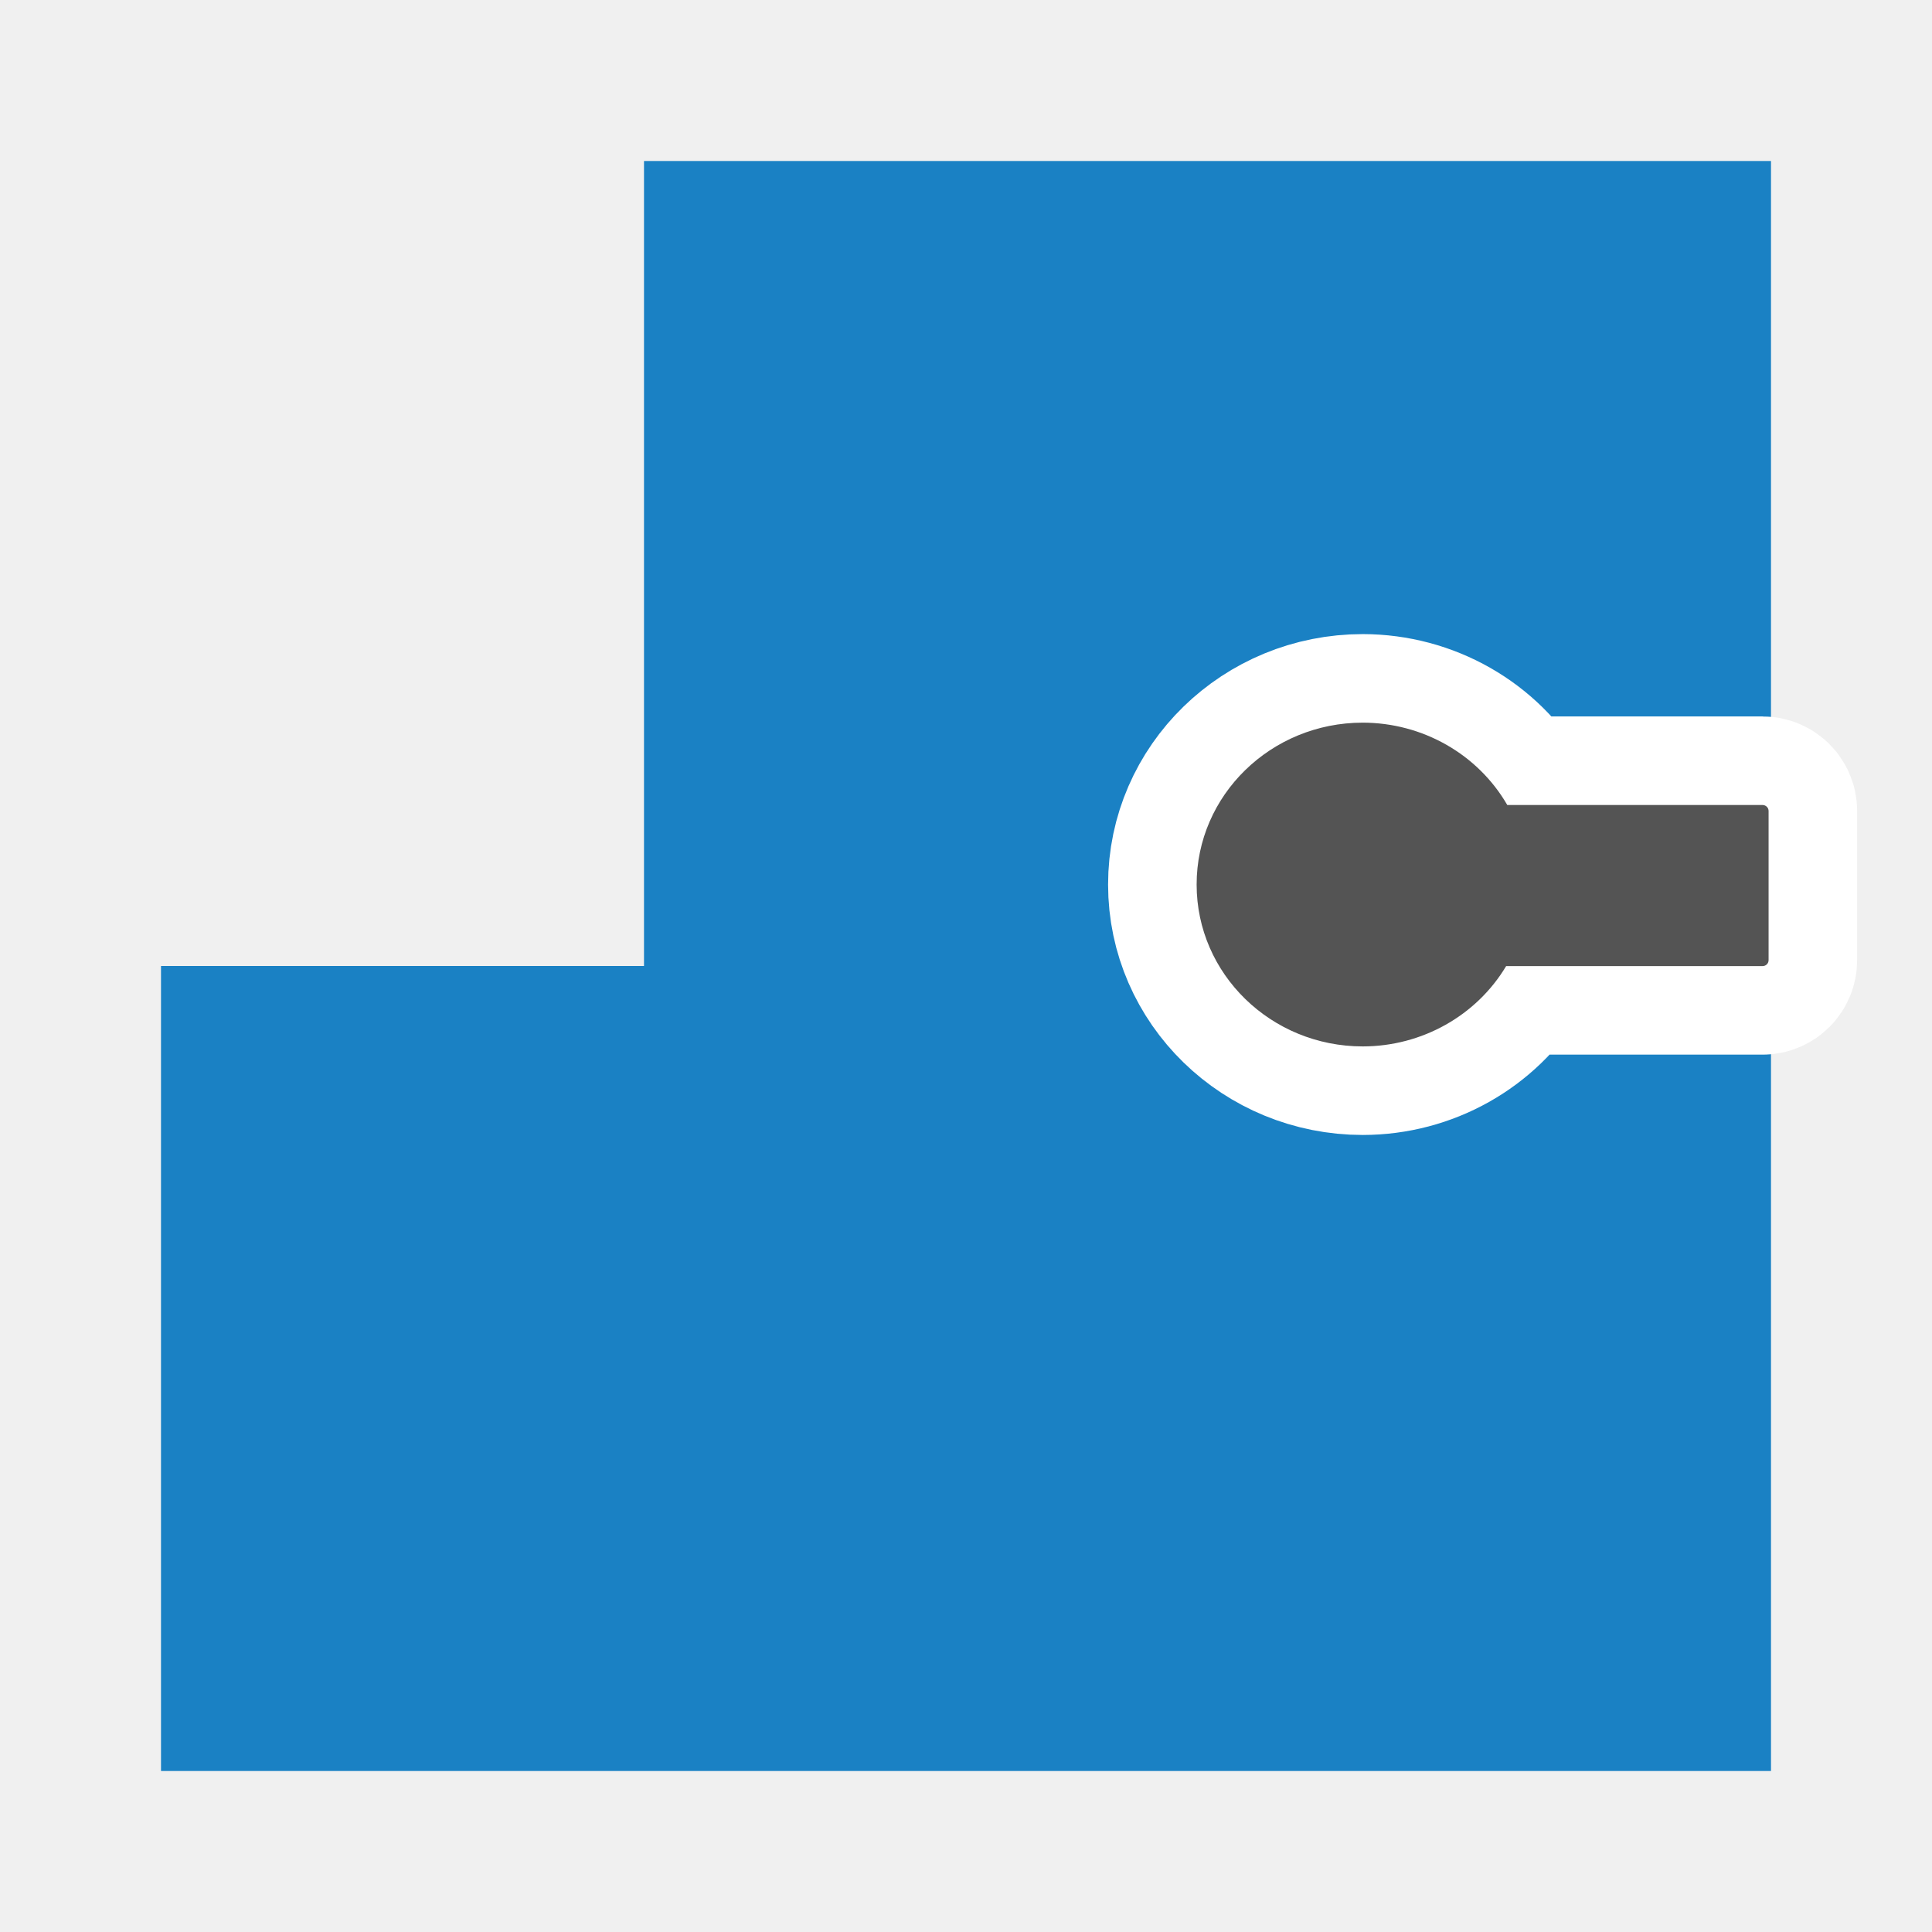
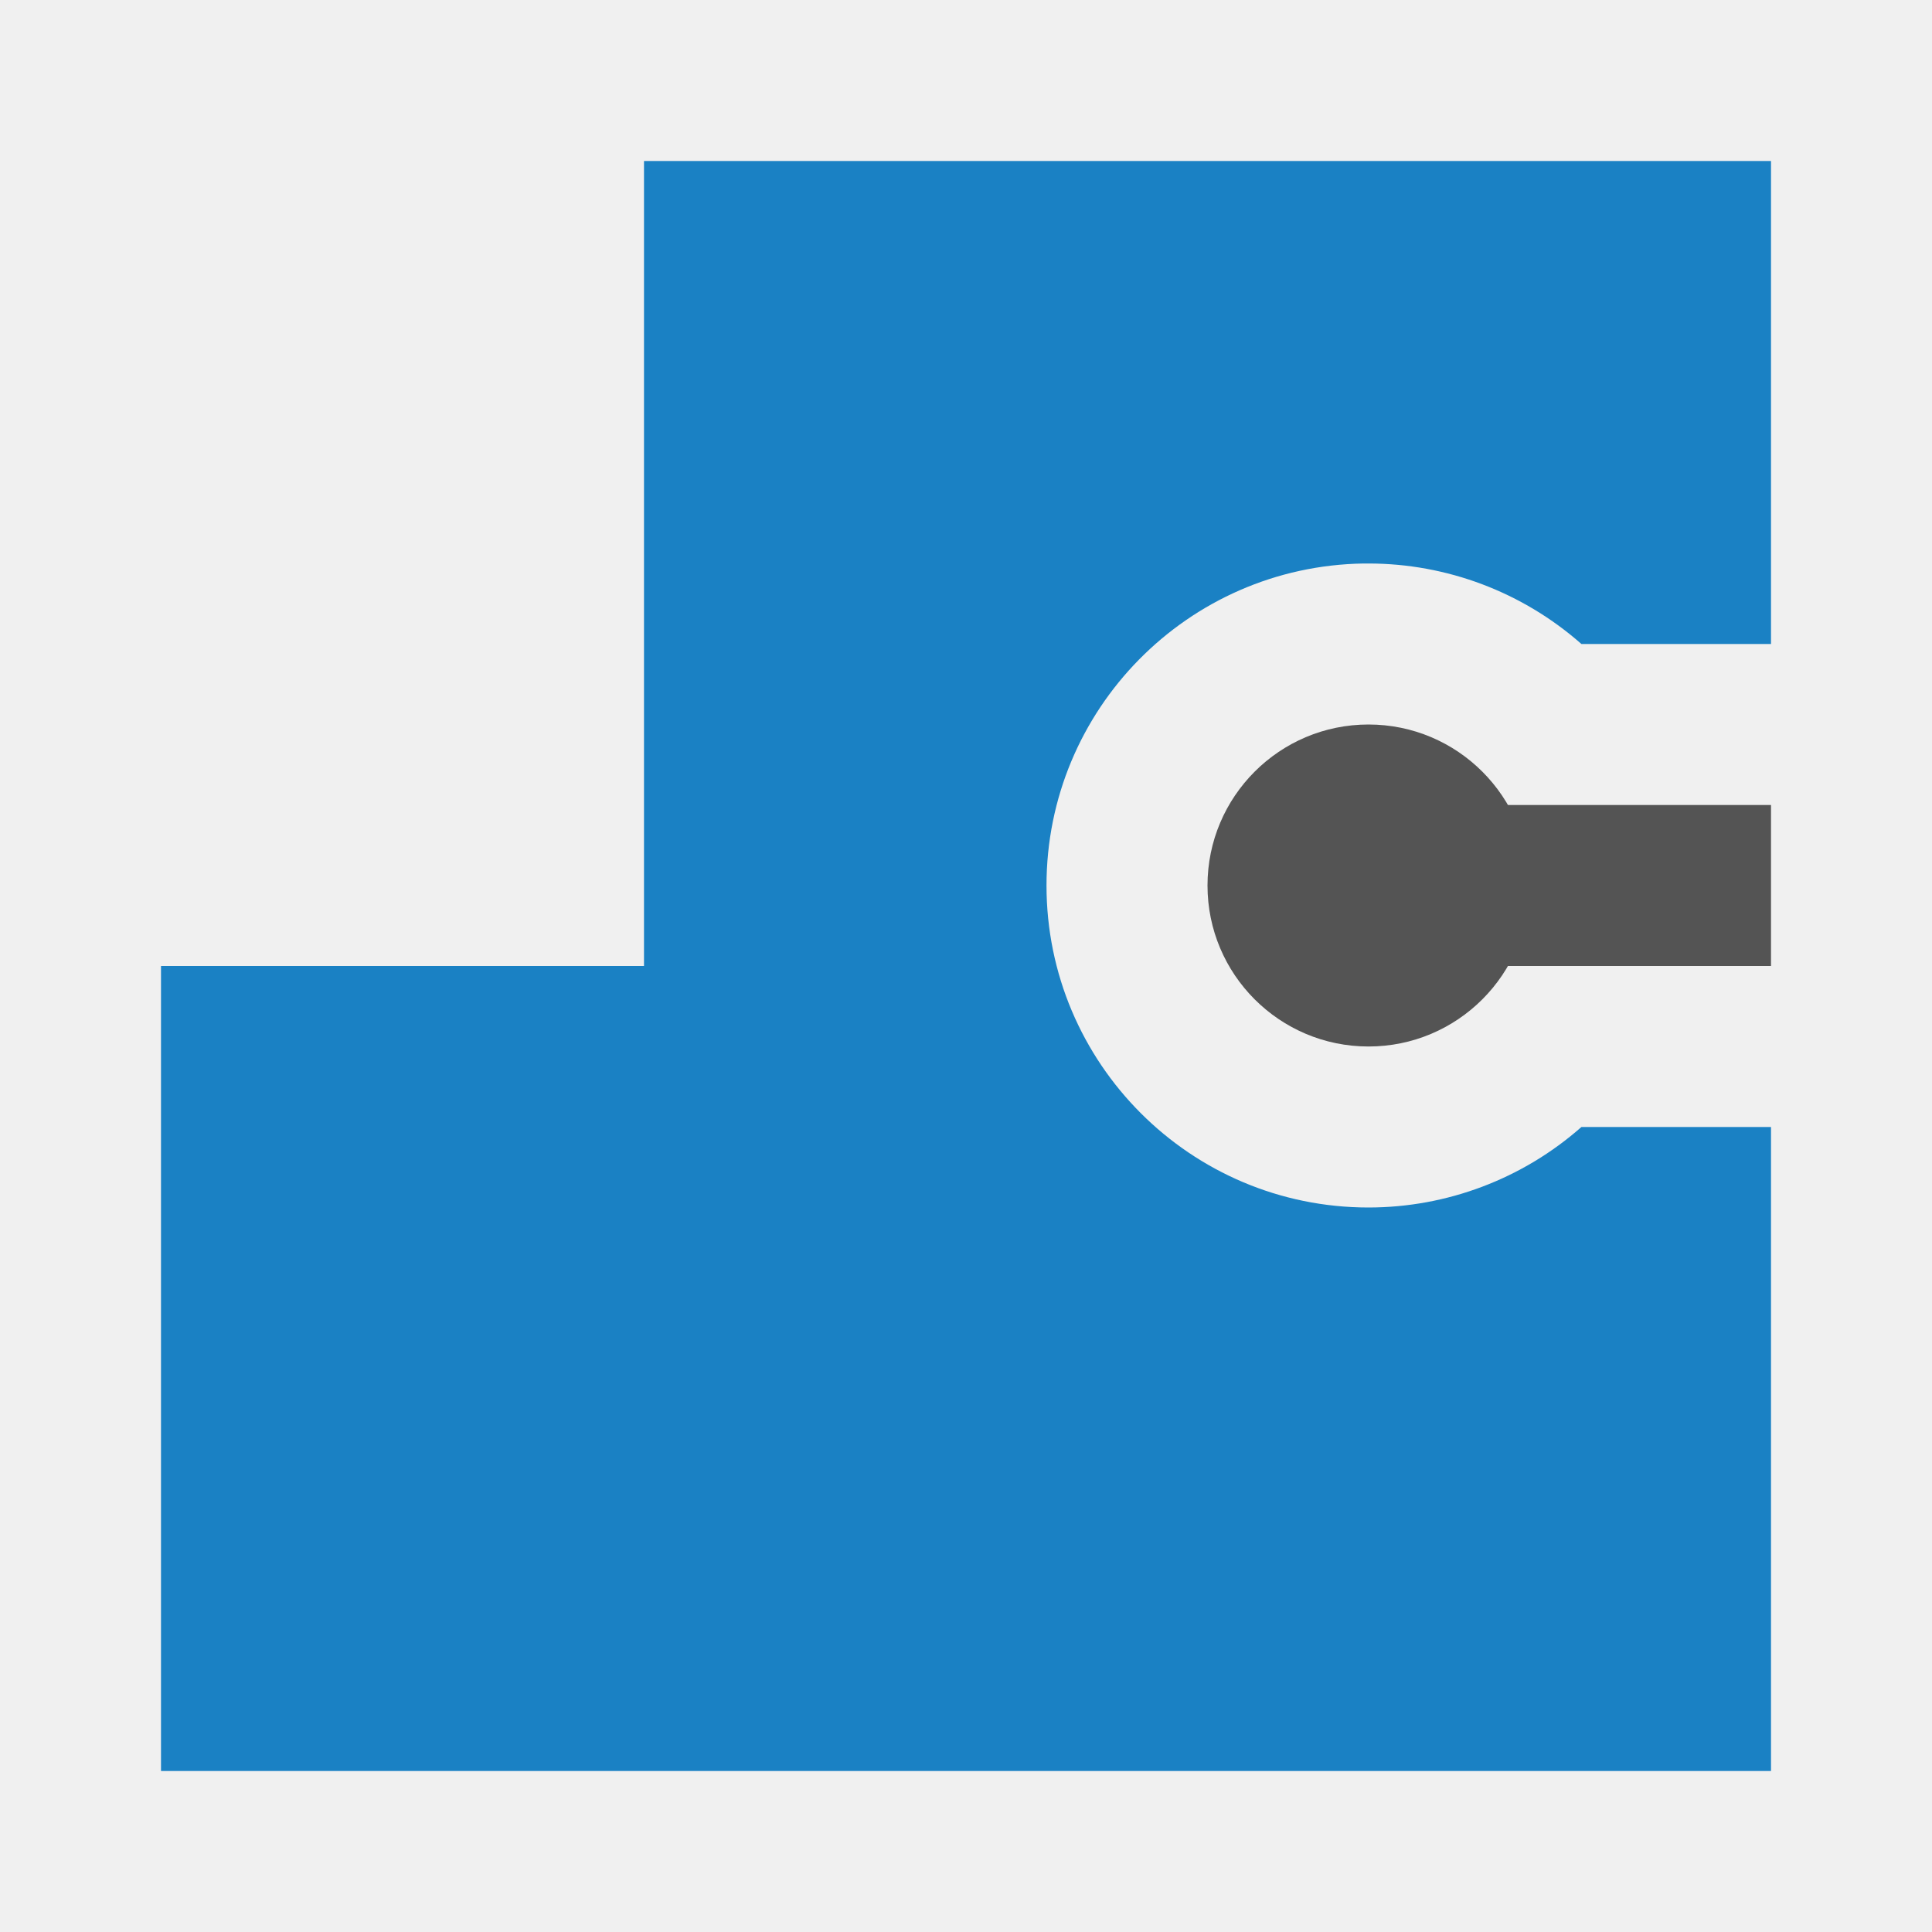
<svg xmlns="http://www.w3.org/2000/svg" version="1.1" id="Слой_1" x="0px" y="0px" viewBox="0 0 24 24" style="enable-background:new 0 0 24 24;" xml:space="preserve">
  <defs id="defs841" />
  <style type="text/css" id="style833">
	.st0{fill:#1A81C4;stroke:#1A81C4;}
</style>
-   <path id="polygon838" transform="rotate(-90,12,12)" style="fill:#1a81c4;stroke:#1a81c4" d="m 11.5,2.5 h -9 v 19 h 19 v -13 h -10 z" class="st0" />
-   <path id="path2776" style="fill:#545454;fill-opacity:1;stroke:#ffffff;stroke-width:2.2;stroke-miterlimit:0;stroke-dasharray:none;stroke-opacity:1;paint-order:stroke fill markers" d="m 16.929,8.977 a 2.064,2.01 0 0 0 -2.064,2.012 2.064,2.01 0 0 0 2.064,2.01 2.064,2.01 0 0 0 1.781,-0.998 h 3.186 c 0.041,0 0.074,-0.033 0.074,-0.074 V 10.074 C 21.97,10.033 21.936,10 21.895,10 H 18.724 A 2.064,2.01 0 0 0 16.929,8.977 Z" />
+   <path id="polygon838" style="fill:#1a81c4;stroke:none" d="M 8 2 L 8 12 L 2 12 L 2 22 L 22 22 L 22 14 L 19.645 14 A 4 4 0 0 1 17 15 A 4 4 0 0 1 13 11 A 4 4 0 0 1 16.939 7 A 4 4 0 0 1 17 7 A 4 4 0 0 1 19.645 8 L 22 8 L 22 2 L 8 2 z " />
+   <circle style="fill:#545454;fill-opacity:1;stroke:none;stroke-width:1.002;stroke-linecap:round;stroke-linejoin:round" id="path867" cx="17" cy="11" r="2" />
+   <rect style="fill:#545454;fill-opacity:1;stroke:none;stroke-width:1.002;stroke-linecap:round;stroke-linejoin:round" id="rect869" width="5" height="2" x="17" y="10" />
</svg>
